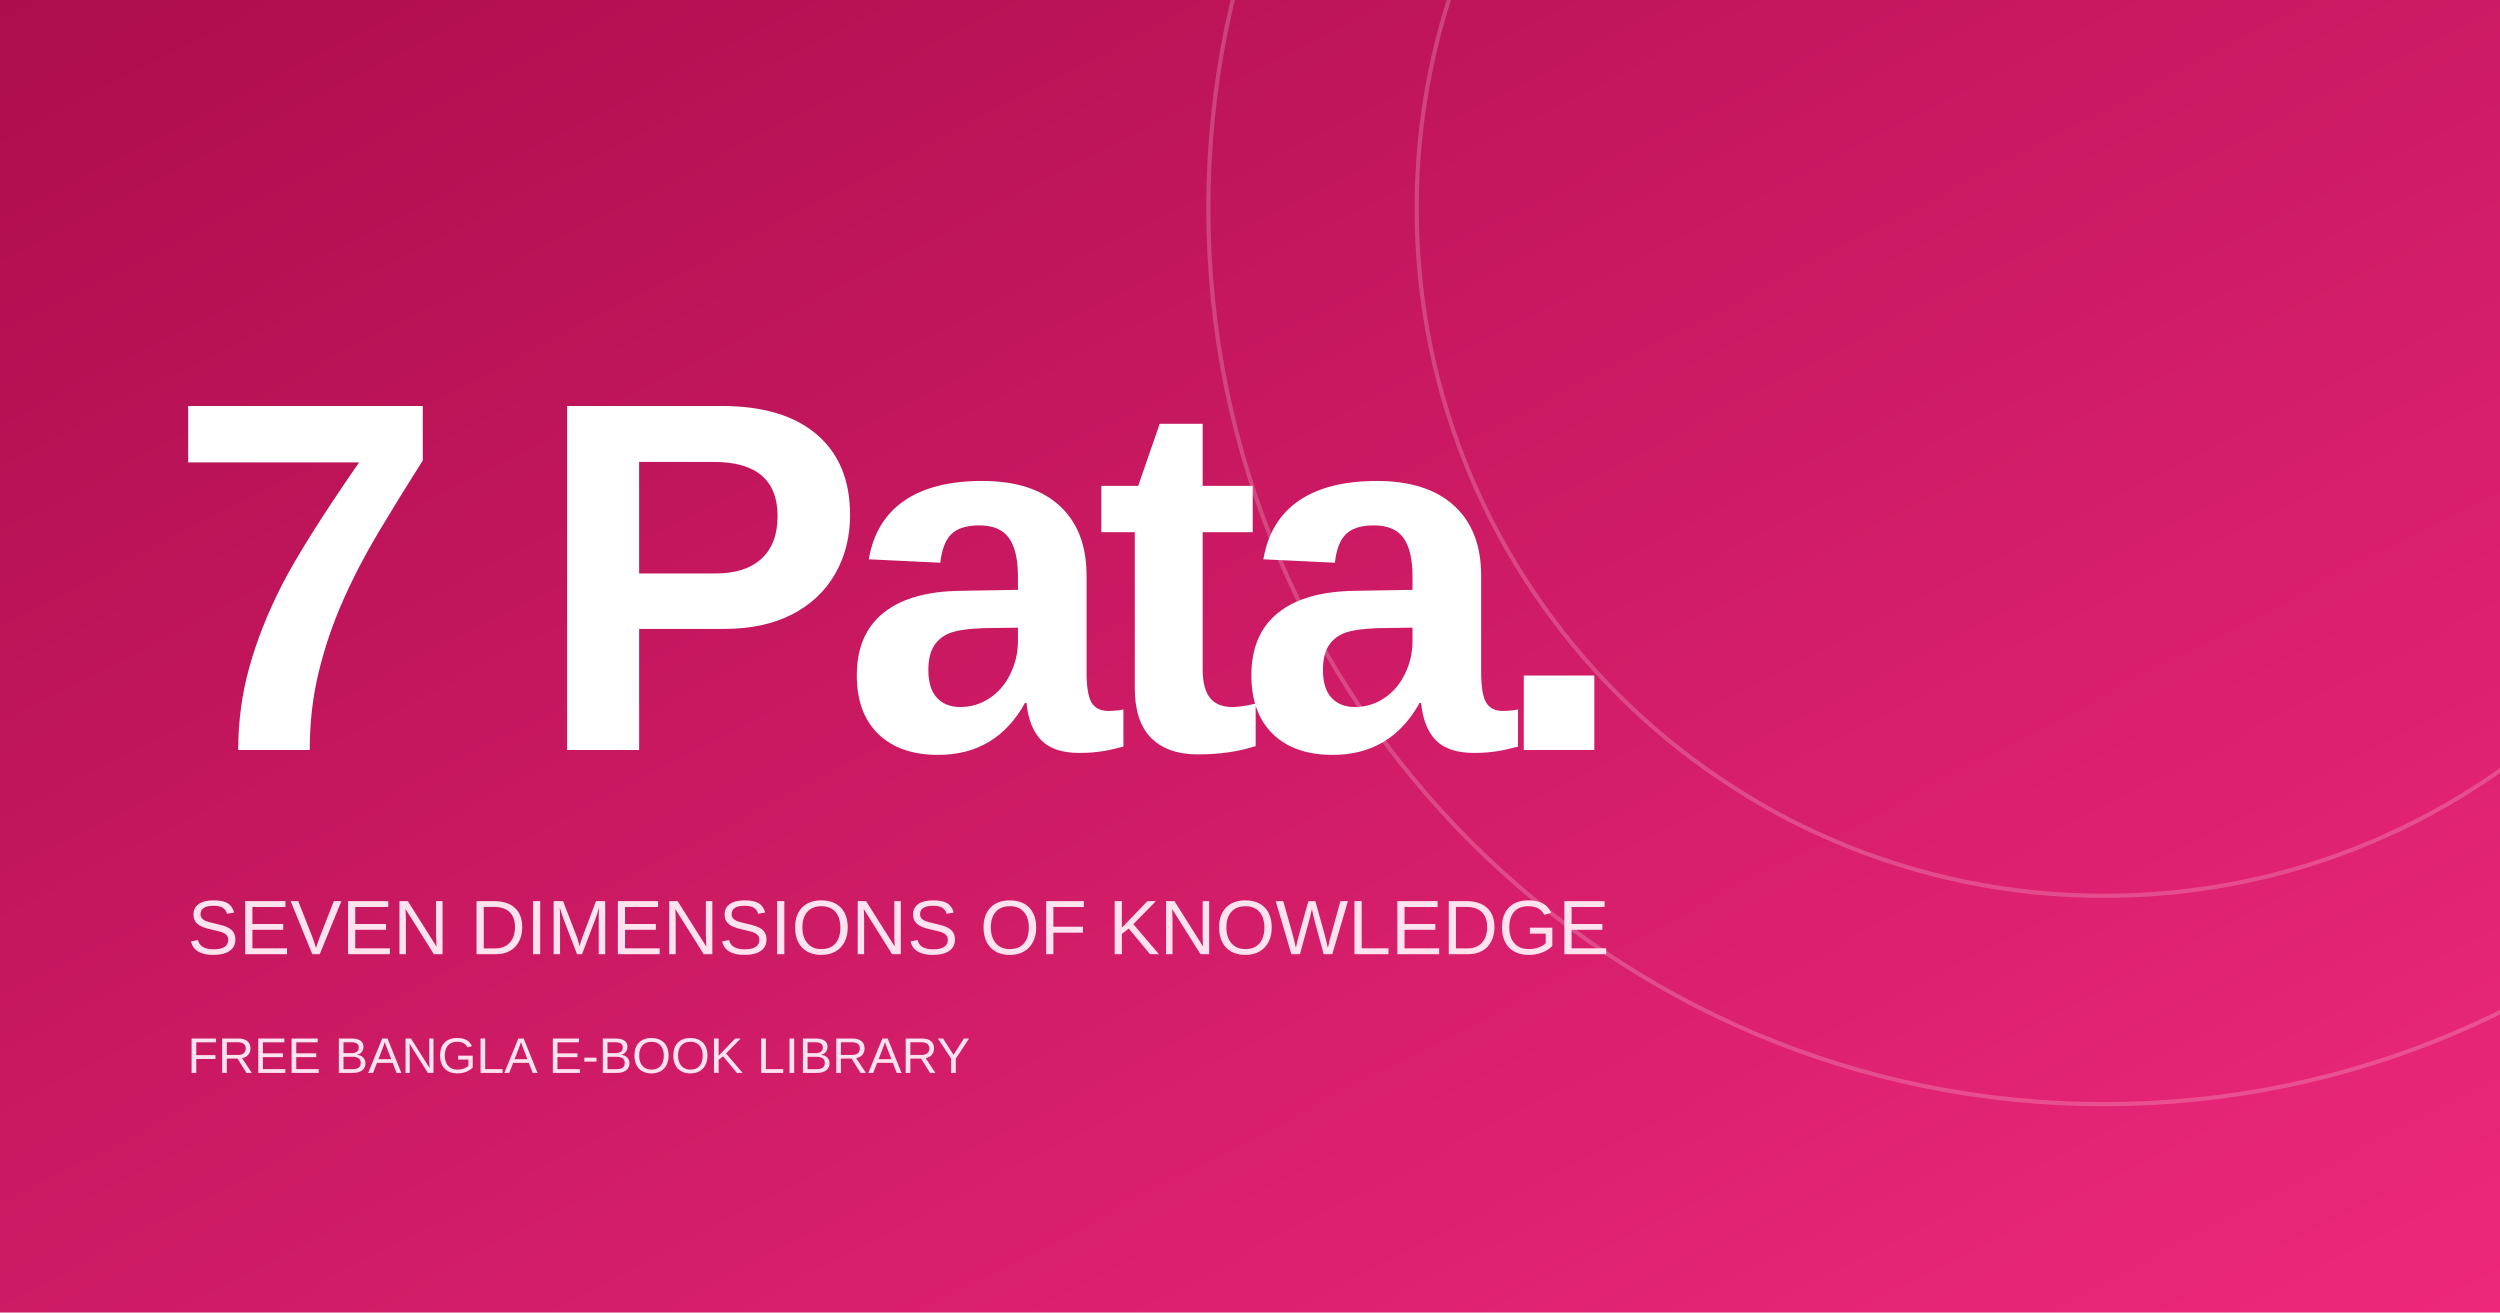
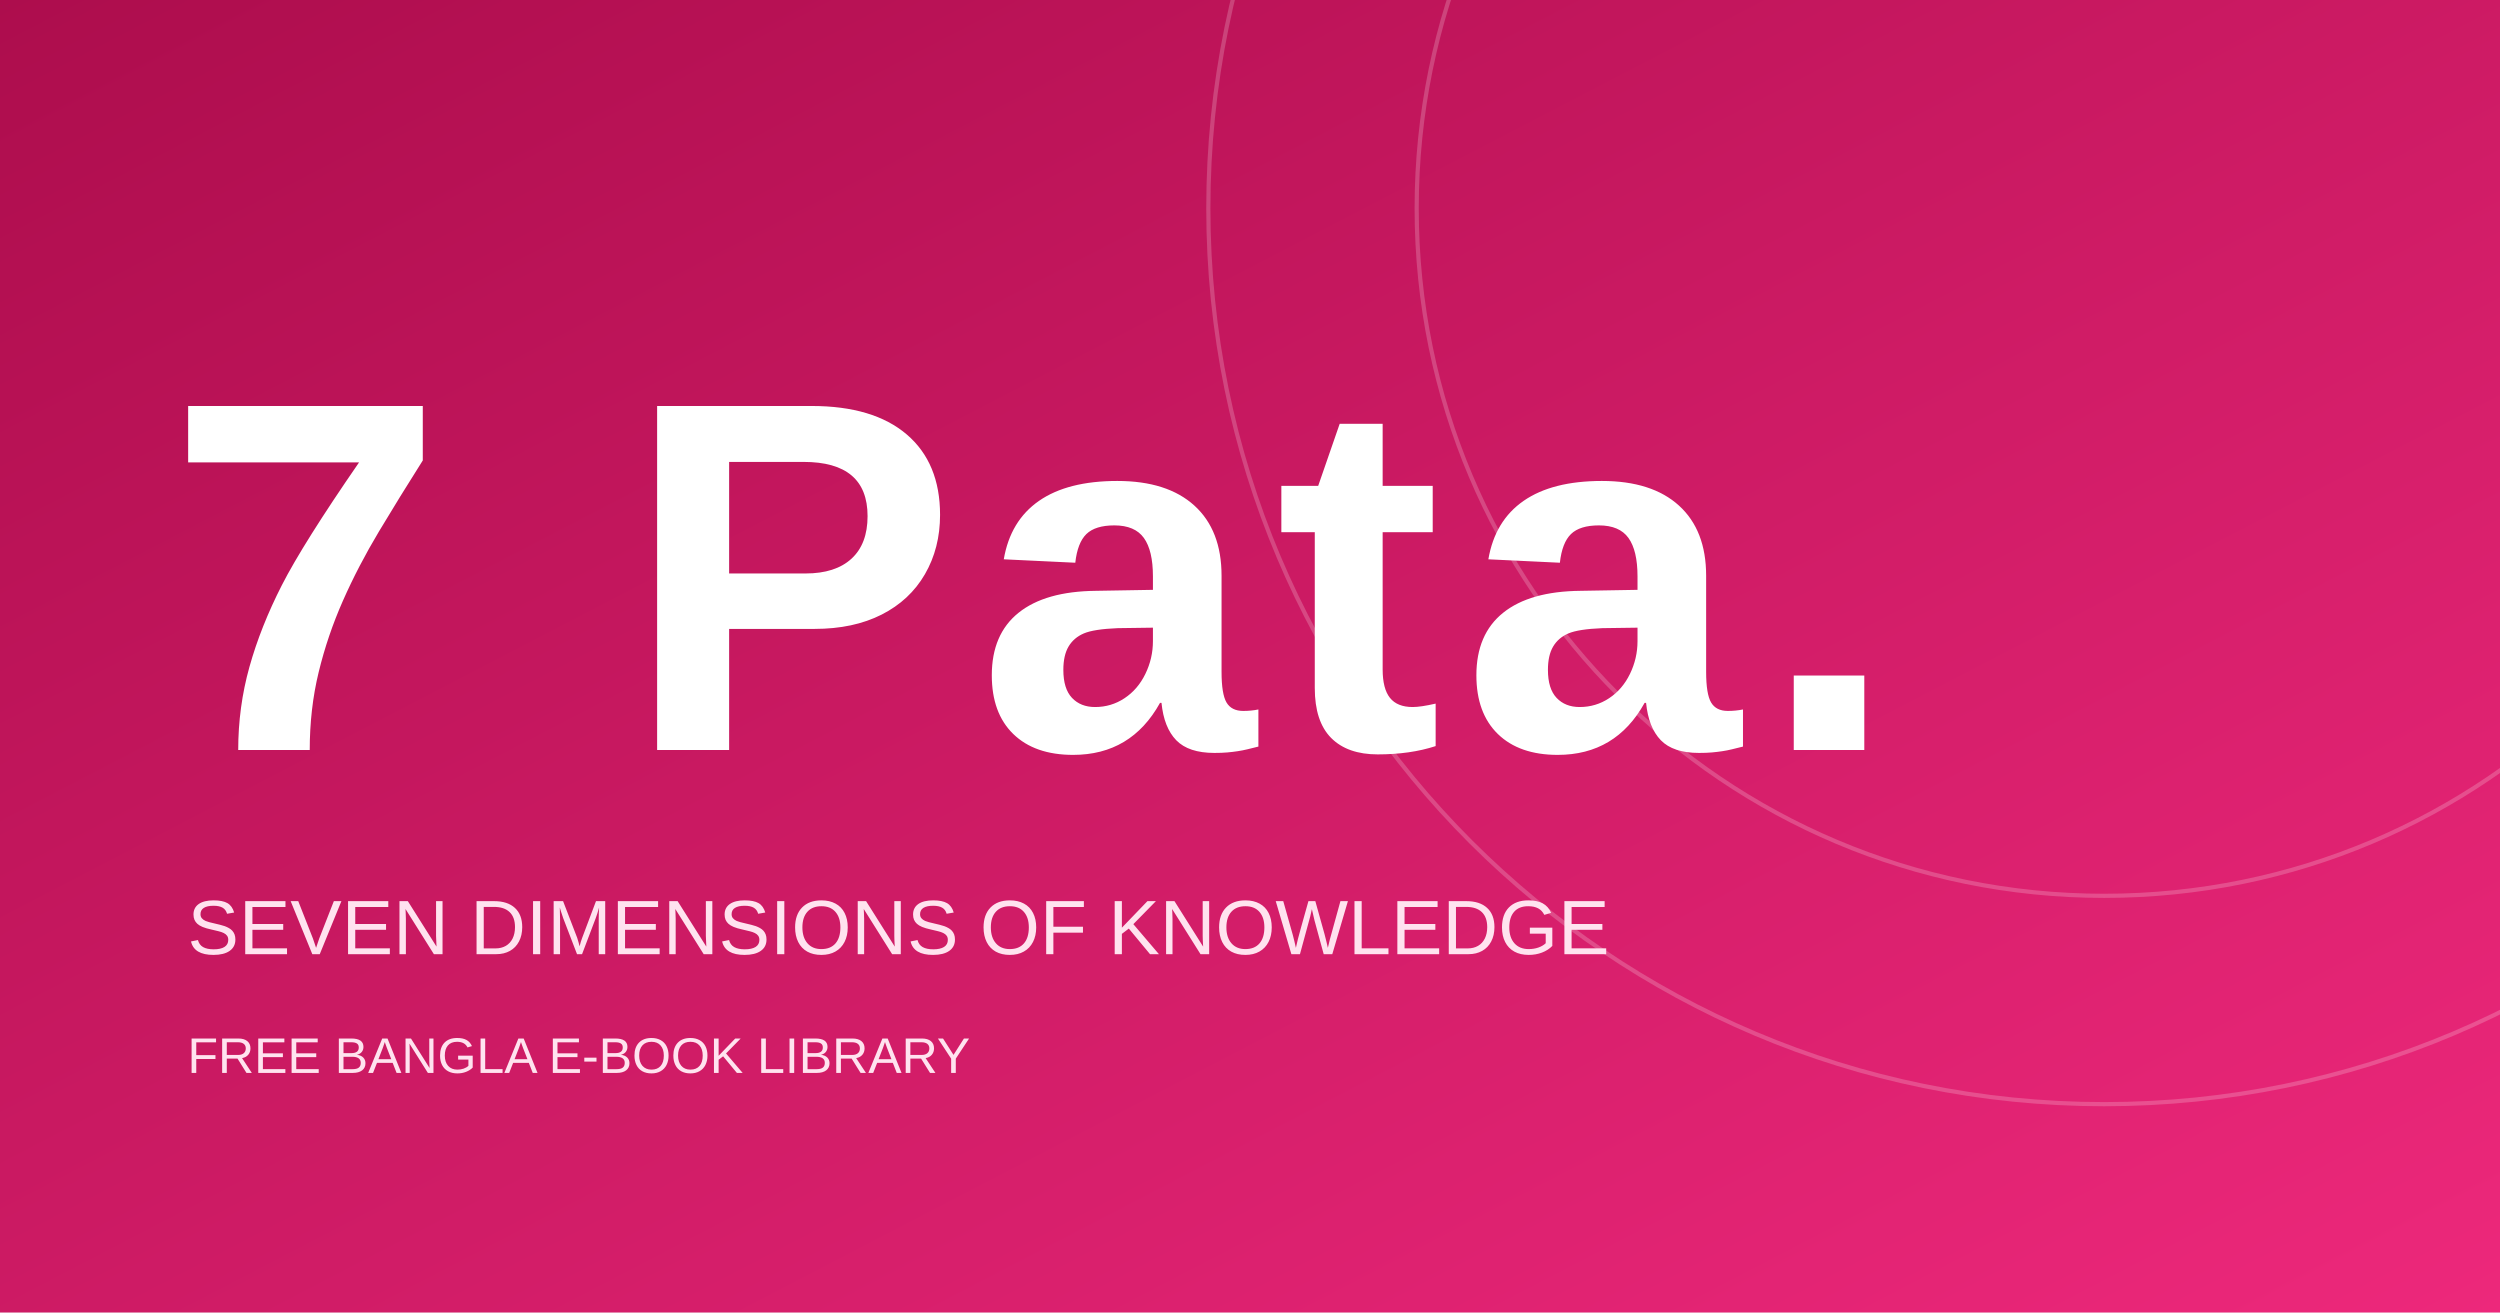
<svg xmlns="http://www.w3.org/2000/svg" viewBox="0 0 1200 630">
  <defs>
    <linearGradient id="a" x2="1" y2="1">
      <stop stop-color="#ad0d4d" />
      <stop offset="1" stop-color="#ed287b" />
    </linearGradient>
  </defs>
  <rect width="1200" height="630" fill="url(#a)" />
  <circle cx="1010" cy="100" r="430" fill="none" stroke="#ffffff33" stroke-width="2" />
  <circle cx="1010" cy="100" r="330" fill="none" stroke="#ffffff33" stroke-width="2" />
-   <text x="80" y="360" fill="white" font-size="240" font-family="Arial" font-weight="900" letter-spacing="-12">7 Pata.</text>
+   <text x="80" y="360" fill="white" font-size="240" font-family="Arial" font-weight="900" letter-spacing=".04em">7 Pata.</text>
  <text x="90" y="458" fill="#ffe3ef" font-size="37" font-family="Arial">SEVEN DIMENSIONS OF KNOWLEDGE</text>
  <text x="90" y="515" fill="#ffe3ef" font-size="24" font-family="Arial">FREE BANGLA E-BOOK LIBRARY</text>
</svg>
